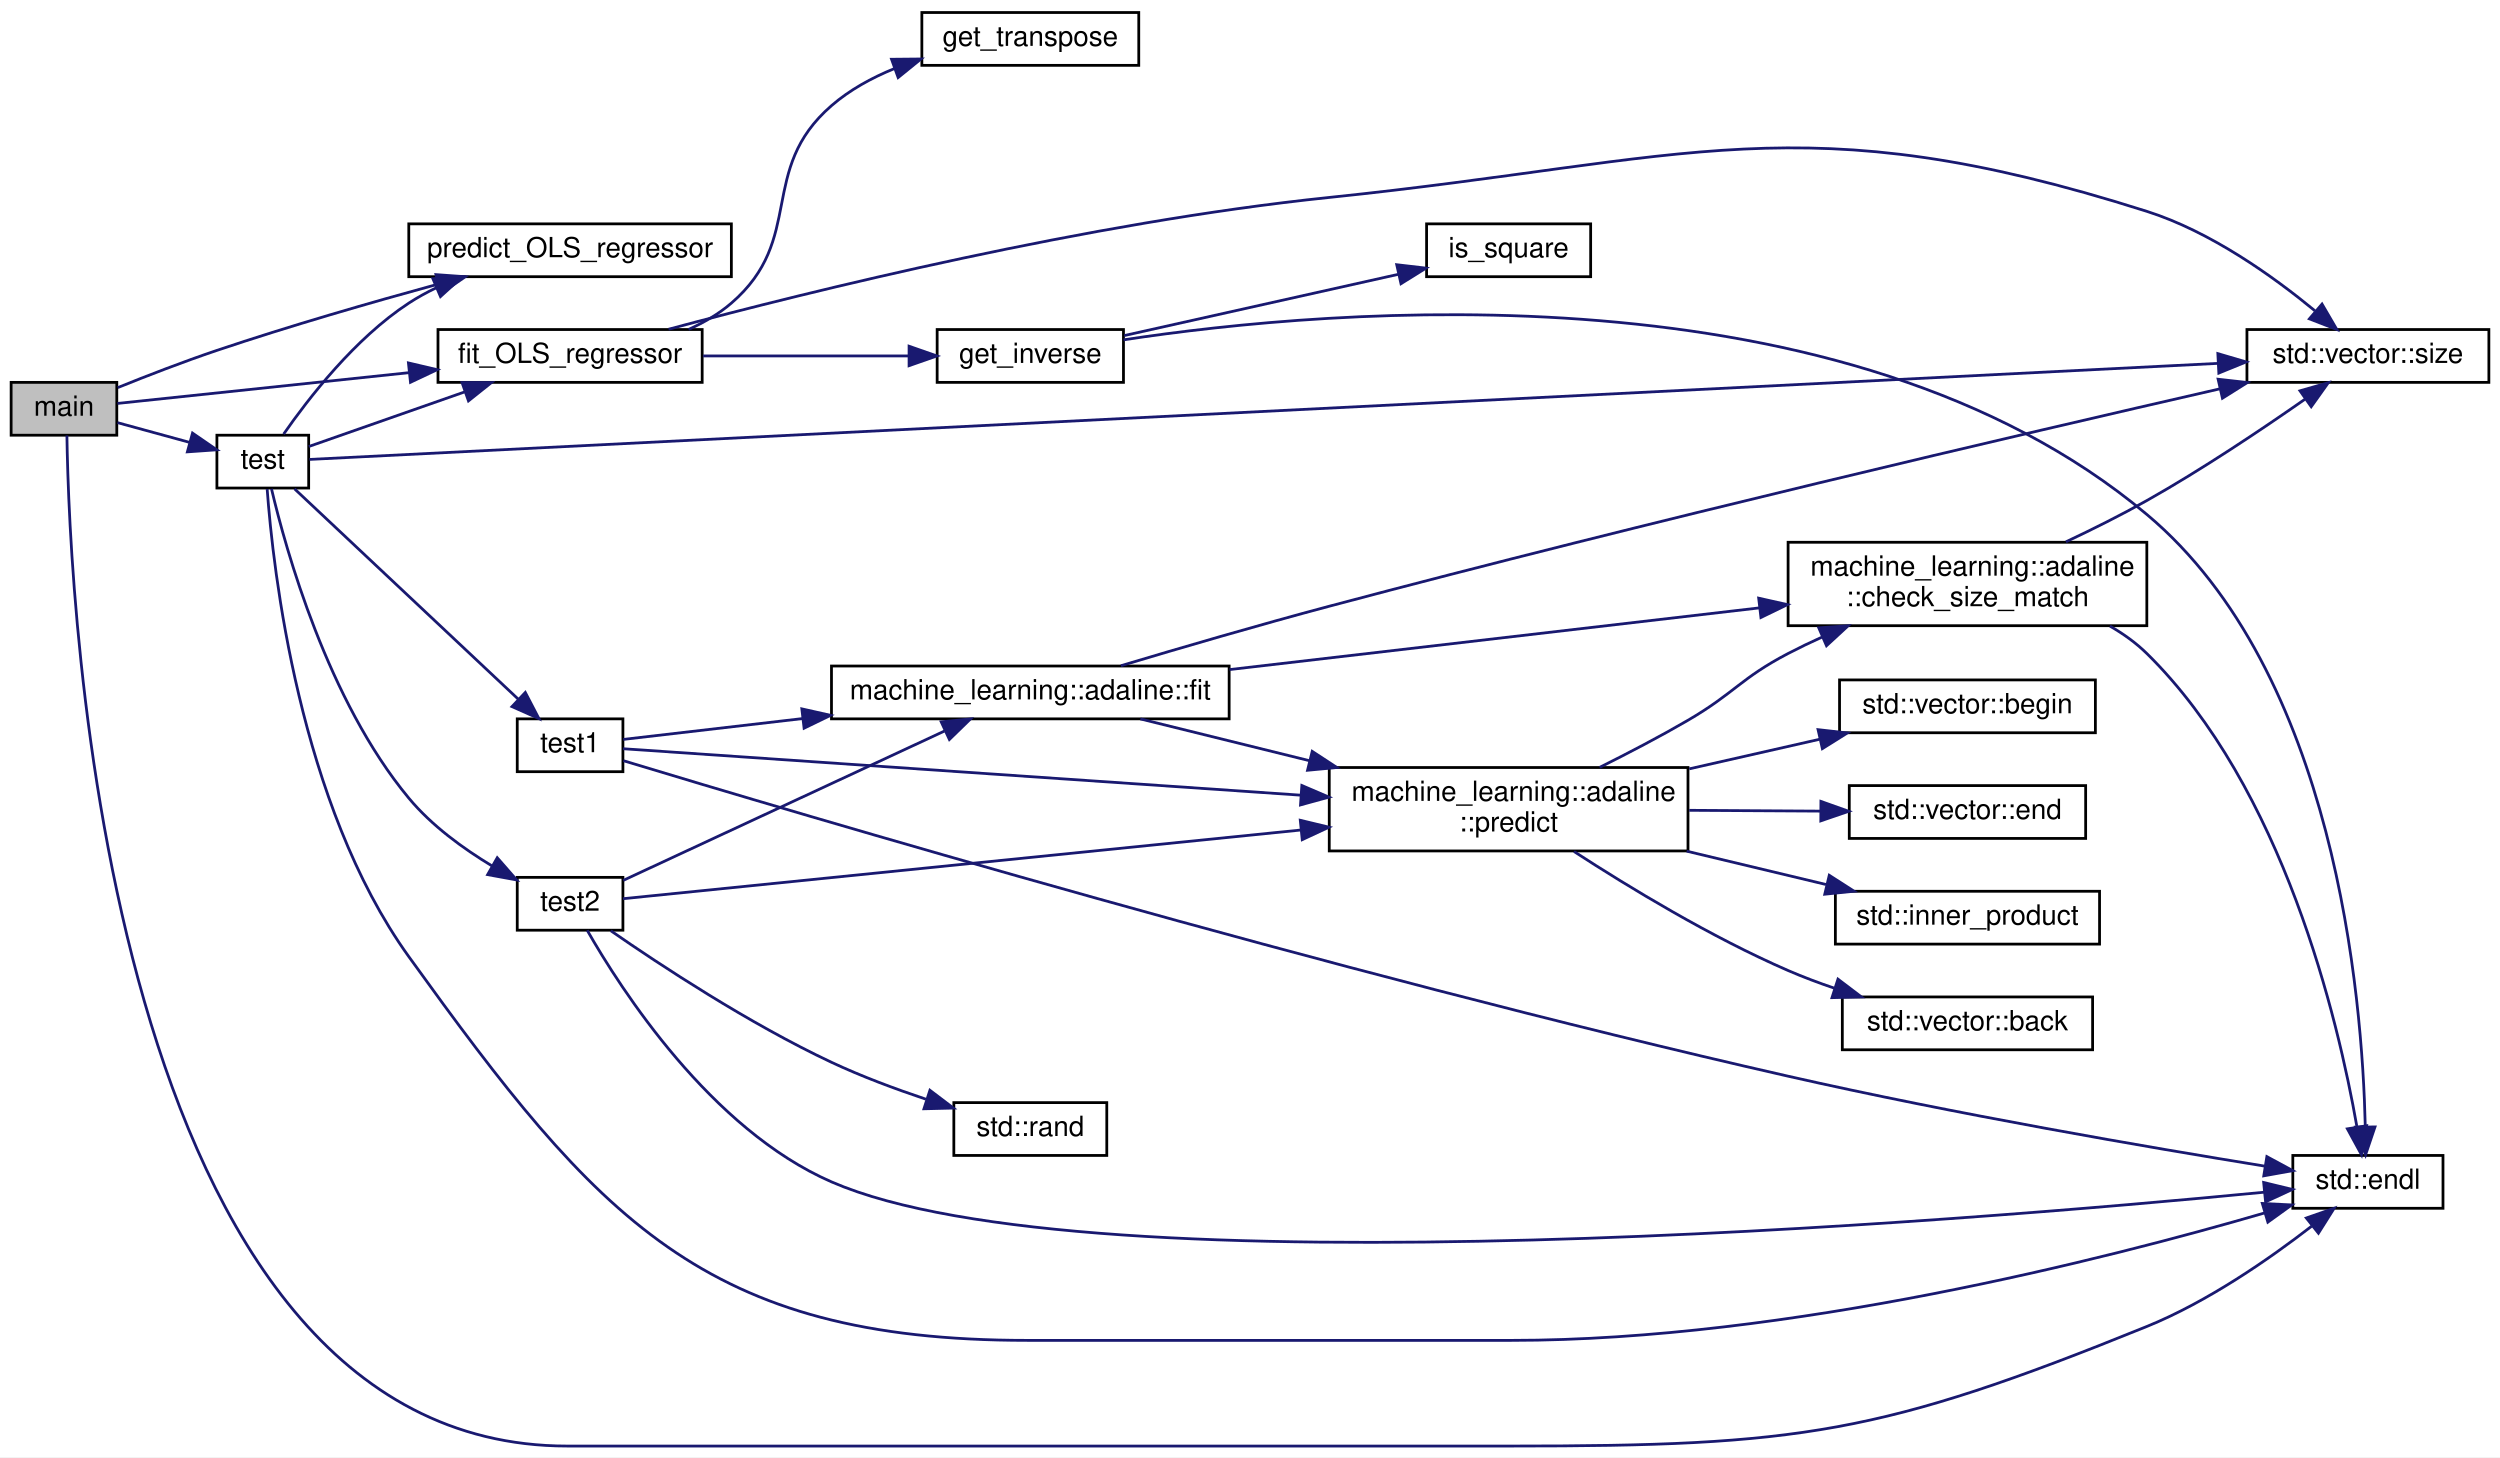
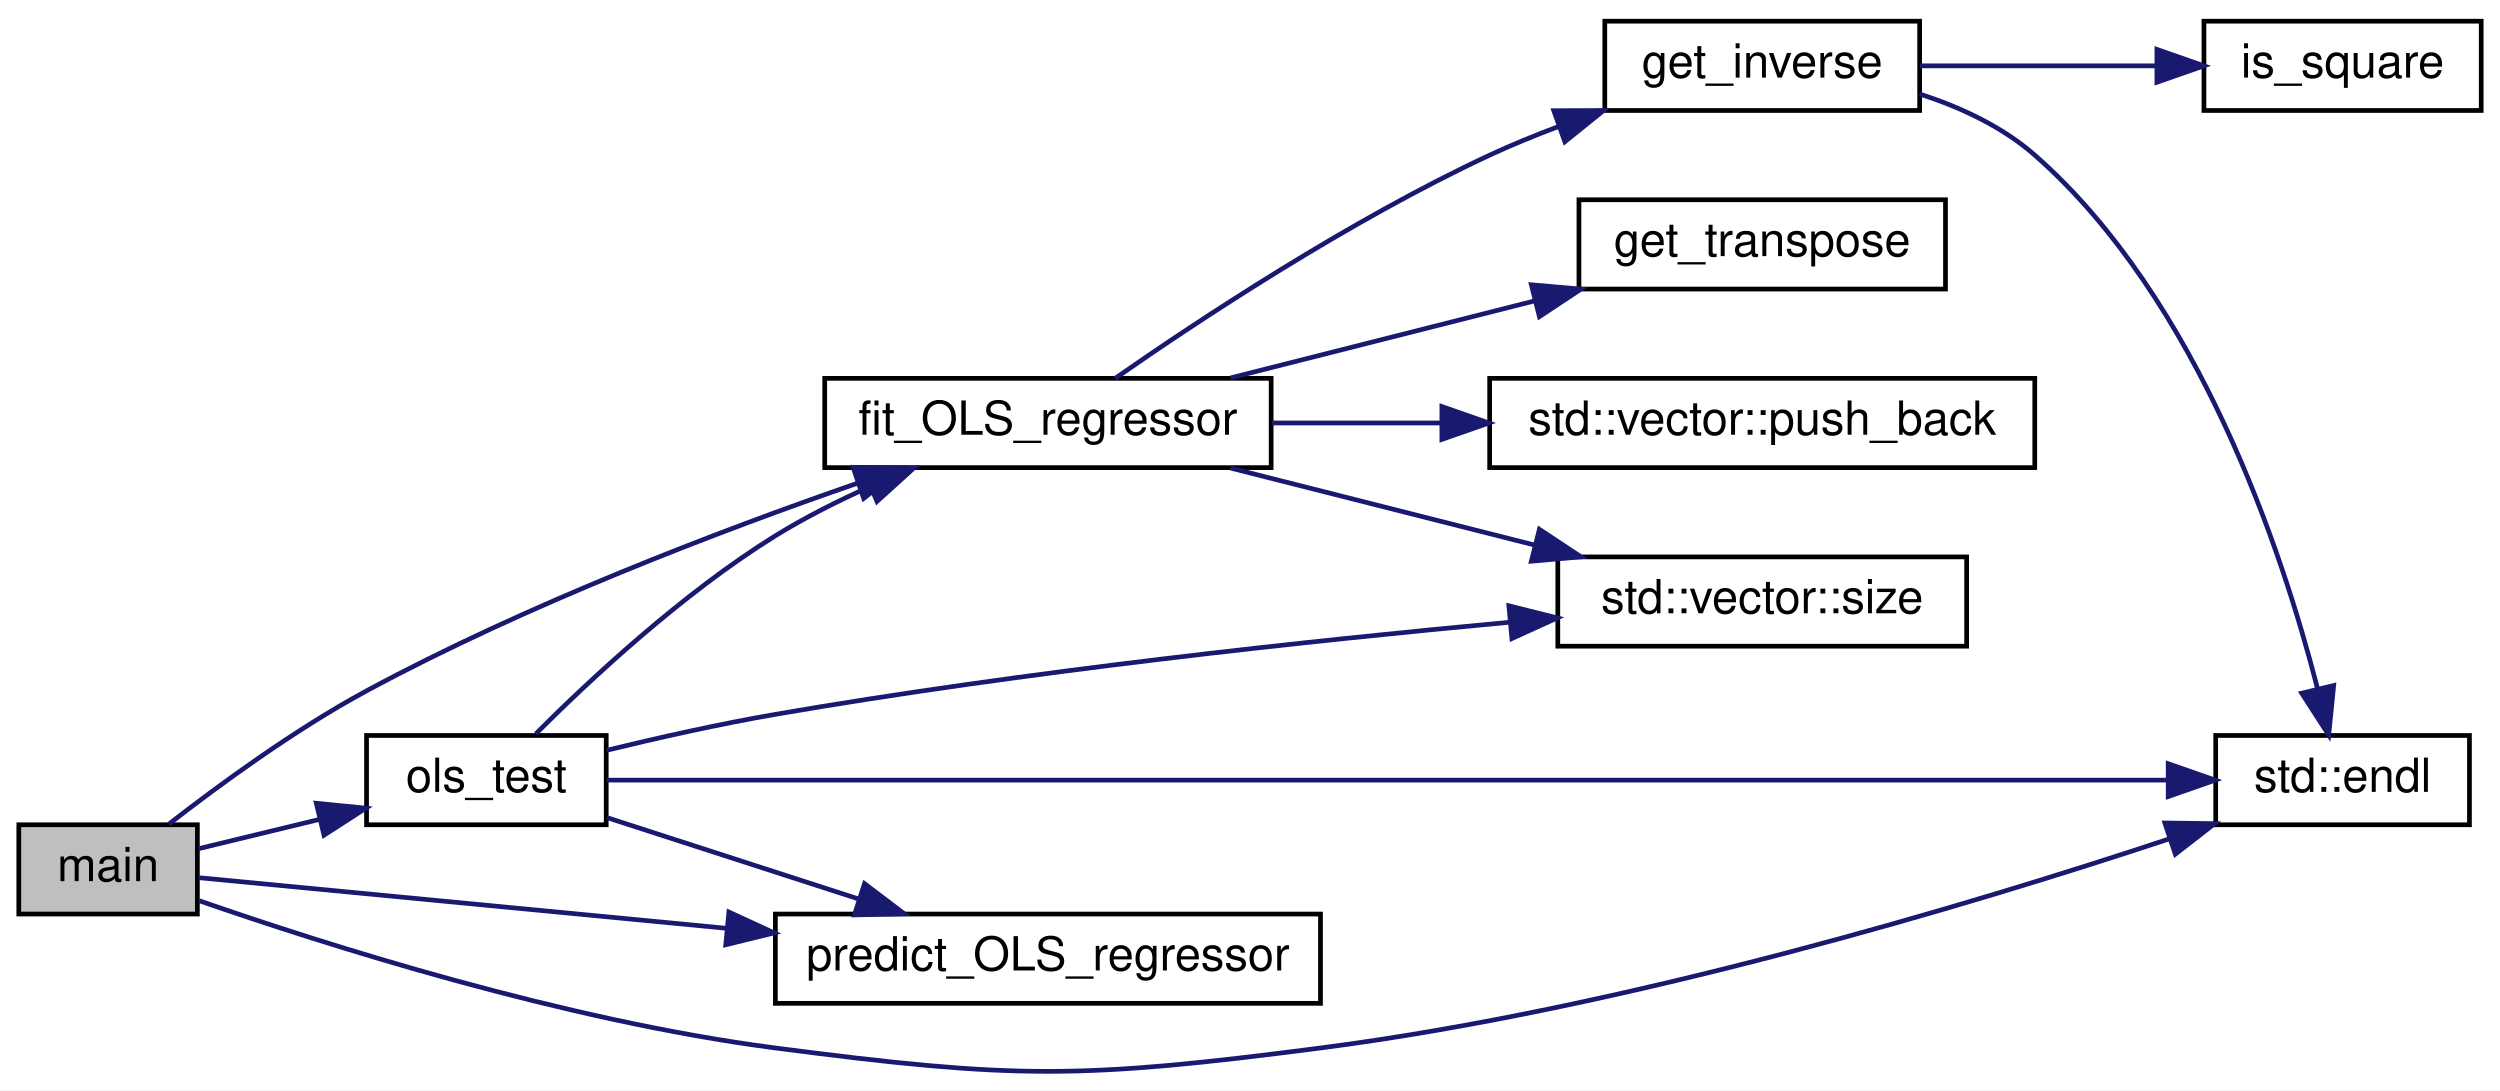
- <svg xmlns="http://www.w3.org/2000/svg" xmlns:xlink="http://www.w3.org/1999/xlink" width="899pt" height="524pt" viewBox="0.00 0.00 899.00 524.00">
-   <g id="graph0" class="graph" transform="scale(1 1) rotate(0) translate(4 520)">
-     <polygon fill="white" stroke="transparent" points="-4,4 -4,-520 895,-520 895,4 -4,4" />
+ <svg xmlns="http://www.w3.org/2000/svg" xmlns:xlink="http://www.w3.org/1999/xlink" width="532pt" height="232pt" viewBox="0.00 0.00 532.00 231.98">
+   <g id="graph0" class="graph" transform="scale(1 1) rotate(0) translate(4 227.98)">
+     <polygon fill="white" stroke="transparent" points="-4,4 -4,-227.98 528,-227.98 528,4 -4,4" />
    <g id="node1" class="node">
      <g id="a_node1">
        <a xlink:title=" ">
-           <polygon fill="#bfbfbf" stroke="black" points="0,-363.5 0,-382.5 38,-382.5 38,-363.5 0,-363.5" />
-           <text text-anchor="middle" x="19" y="-370.5" font-family="Helvetica,sans-Serif" font-size="10.00">main</text>
+           <polygon fill="#bfbfbf" stroke="black" points="0,-33.48 0,-52.48 38,-52.48 38,-33.48 0,-33.48" />
+           <text text-anchor="middle" x="19" y="-40.48" font-family="Helvetica,sans-Serif" font-size="10.00">main</text>
        </a>
      </g>
    </g>
    <g id="node2" class="node">
      <g id="a_node2">
        <a target="_blank" xlink:href="http://en.cppreference.com/w/cpp/io/manip/endl.html#" xlink:title=" ">
-           <polygon fill="white" stroke="black" points="820.5,-85.5 820.5,-104.5 874.5,-104.5 874.5,-85.5 820.5,-85.5" />
-           <text text-anchor="middle" x="847.5" y="-92.5" font-family="Helvetica,sans-Serif" font-size="10.00">std::endl</text>
+           <polygon fill="white" stroke="black" points="467.5,-52.48 467.5,-71.48 521.5,-71.48 521.5,-52.48 467.5,-52.48" />
+           <text text-anchor="middle" x="494.5" y="-59.48" font-family="Helvetica,sans-Serif" font-size="10.00">std::endl</text>
        </a>
      </g>
    </g>
    <g id="edge1" class="edge">
-       <path fill="none" stroke="midnightblue" d="M20.06,-363.4C20.94,-305.02 33.54,0 200,0 200,0 200,0 539.5,0 642.84,0 672.25,-4.14 768,-43 789.91,-51.89 812.11,-67.33 827.29,-79.08" />
-       <polygon fill="midnightblue" stroke="midnightblue" points="825.35,-82.02 835.36,-85.5 829.71,-76.54 825.35,-82.02" />
+       <path fill="none" stroke="midnightblue" d="M38.38,-36.32C64.99,-27.07 116,-10.82 161,-4.98 212.13,1.67 225.87,1.64 277,-4.98 341.95,-13.38 415.19,-35.42 457.67,-49.5" />
+       <polygon fill="midnightblue" stroke="midnightblue" points="456.68,-52.86 467.27,-52.72 458.91,-46.22 456.68,-52.86" />
    </g>
    <g id="node3" class="node">
      <g id="a_node3">
        <a xlink:href="../../dc/d38/ordinary__least__squares__regressor_8cpp.html#a38ff1d954e9b7de93eb20e2dd101a045" target="_top" xlink:title=" ">
-           <polygon fill="white" stroke="black" points="153.5,-382.5 153.5,-401.5 248.5,-401.5 248.5,-382.5 153.5,-382.5" />
-           <text text-anchor="middle" x="201" y="-389.5" font-family="Helvetica,sans-Serif" font-size="10.00">fit_OLS_regressor</text>
+           <polygon fill="white" stroke="black" points="171.5,-128.48 171.5,-147.48 266.5,-147.48 266.5,-128.48 171.5,-128.48" />
+           <text text-anchor="middle" x="219" y="-135.48" font-family="Helvetica,sans-Serif" font-size="10.00">fit_OLS_regressor</text>
        </a>
      </g>
    </g>
    <g id="edge2" class="edge">
-       <path fill="none" stroke="midnightblue" d="M38.25,-374.93C62.68,-377.5 107.12,-382.2 143.24,-386.01" />
-       <polygon fill="midnightblue" stroke="midnightblue" points="142.87,-389.49 153.19,-387.06 143.61,-382.53 142.87,-389.49" />
+       <path fill="none" stroke="midnightblue" d="M31.9,-52.6C42.51,-60.85 58.67,-72.7 74,-80.98 107.9,-99.28 148.97,-114.95 178.56,-125.2" />
+       <polygon fill="midnightblue" stroke="midnightblue" points="177.53,-128.55 188.13,-128.47 179.79,-121.93 177.53,-128.55" />
+     </g>
+     <g id="node9" class="node">
+       <g id="a_node9">
+         <a xlink:href="../../dc/d38/ordinary__least__squares__regressor_8cpp.html#a4261f3c3c3dfdb86f3004eb8aaffea8d" target="_top" xlink:title=" ">
+           <polygon fill="white" stroke="black" points="74,-52.48 74,-71.48 125,-71.48 125,-52.48 74,-52.48" />
+           <text text-anchor="middle" x="99.5" y="-59.48" font-family="Helvetica,sans-Serif" font-size="10.00">ols_test</text>
+         </a>
+       </g>
+     </g>
+     <g id="edge9" class="edge">
+       <path fill="none" stroke="midnightblue" d="M38.21,-47.38C45.91,-49.25 55.14,-51.48 64.04,-53.64" />
+       <polygon fill="midnightblue" stroke="midnightblue" points="63.31,-57.06 73.85,-56.01 64.95,-50.26 63.31,-57.06" />
+     </g>
+     <g id="node10" class="node">
+       <g id="a_node10">
+         <a xlink:href="../../dc/d38/ordinary__least__squares__regressor_8cpp.html#a4bcaaf41c66da4d3a471dacef133def7" target="_top" xlink:title=" ">
+           <polygon fill="white" stroke="black" points="161,-14.48 161,-33.48 277,-33.48 277,-14.48 161,-14.48" />
+           <text text-anchor="middle" x="219" y="-21.48" font-family="Helvetica,sans-Serif" font-size="10.00">predict_OLS_regressor</text>
+         </a>
+       </g>
+     </g>
+     <g id="edge14" class="edge">
+       <path fill="none" stroke="midnightblue" d="M38.27,-41.22C63.64,-38.79 110.87,-34.26 150.56,-30.45" />
+       <polygon fill="midnightblue" stroke="midnightblue" points="151.11,-33.91 160.73,-29.47 150.44,-26.94 151.11,-33.91" />
+     </g>
+     <g id="node4" class="node">
+       <g id="a_node4">
+         <a xlink:href="../../dc/d38/ordinary__least__squares__regressor_8cpp.html#a98ab8f75d981088369b89b8be2182483" target="_top" xlink:title=" ">
+           <polygon fill="white" stroke="black" points="337.5,-204.48 337.5,-223.48 404.5,-223.48 404.5,-204.48 337.5,-204.48" />
+           <text text-anchor="middle" x="371" y="-211.48" font-family="Helvetica,sans-Serif" font-size="10.00">get_inverse</text>
+         </a>
+       </g>
+     </g>
+     <g id="edge3" class="edge">
+       <path fill="none" stroke="midnightblue" d="M233.32,-147.49C250.9,-159.73 283.13,-181.07 313,-194.98 317.67,-197.15 322.65,-199.19 327.66,-201.07" />
+       <polygon fill="midnightblue" stroke="midnightblue" points="326.65,-204.43 337.25,-204.48 329,-197.83 326.65,-204.43" />
+     </g>
+     <g id="node6" class="node">
+       <g id="a_node6">
+         <a xlink:href="../../dc/d38/ordinary__least__squares__regressor_8cpp.html#a889f9de199fa793497c864d8e493af05" target="_top" xlink:title=" ">
+           <polygon fill="white" stroke="black" points="332,-166.48 332,-185.48 410,-185.48 410,-166.48 332,-166.48" />
+           <text text-anchor="middle" x="371" y="-173.48" font-family="Helvetica,sans-Serif" font-size="10.00">get_transpose</text>
+         </a>
+       </g>
+     </g>
+     <g id="edge6" class="edge">
+       <path fill="none" stroke="midnightblue" d="M257.85,-147.57C277.47,-152.53 301.62,-158.65 322.48,-163.94" />
+       <polygon fill="midnightblue" stroke="midnightblue" points="321.87,-167.39 332.42,-166.46 323.59,-160.61 321.87,-167.39" />
+     </g>
+     <g id="node7" class="node">
+       <g id="a_node7">
+         <a target="_blank" xlink:href="http://en.cppreference.com/w/cpp/container/vector/push_back.html#" xlink:title=" ">
+           <polygon fill="white" stroke="black" points="313,-128.48 313,-147.48 429,-147.48 429,-128.48 313,-128.48" />
+           <text text-anchor="middle" x="371" y="-135.48" font-family="Helvetica,sans-Serif" font-size="10.00">std::vector::push_back</text>
+         </a>
+       </g>
+     </g>
+     <g id="edge7" class="edge">
+       <path fill="none" stroke="midnightblue" d="M266.64,-137.98C278.06,-137.98 290.51,-137.98 302.69,-137.98" />
+       <polygon fill="midnightblue" stroke="midnightblue" points="302.83,-141.48 312.83,-137.98 302.83,-134.48 302.83,-141.48" />
    </g>
    <g id="node8" class="node">
      <g id="a_node8">
-         <a xlink:href="../../dc/d38/ordinary__least__squares__regressor_8cpp.html#a4bcaaf41c66da4d3a471dacef133def7" target="_top" xlink:title=" ">
-           <polygon fill="white" stroke="black" points="143,-420.5 143,-439.5 259,-439.5 259,-420.5 143,-420.5" />
-           <text text-anchor="middle" x="201" y="-427.5" font-family="Helvetica,sans-Serif" font-size="10.00">predict_OLS_regressor</text>
+         <a target="_blank" xlink:href="http://en.cppreference.com/w/cpp/container/vector/size.html#" xlink:title=" ">
+           <polygon fill="white" stroke="black" points="327.5,-90.48 327.5,-109.48 414.5,-109.48 414.5,-90.48 327.5,-90.48" />
+           <text text-anchor="middle" x="371" y="-97.48" font-family="Helvetica,sans-Serif" font-size="10.00">std::vector::size</text>
        </a>
      </g>
    </g>
    <g id="edge8" class="edge">
-       <path fill="none" stroke="midnightblue" d="M38.34,-380.62C48.72,-384.81 61.99,-389.96 74,-394 100.04,-402.76 129.54,-411.27 153.46,-417.81" />
-       <polygon fill="midnightblue" stroke="midnightblue" points="152.77,-421.25 163.33,-420.49 154.6,-414.49 152.77,-421.25" />
-     </g>
-     <g id="node9" class="node">
-       <g id="a_node9">
-         <a xlink:href="../../dc/d38/ordinary__least__squares__regressor_8cpp.html#ae1a3968e7947464bee7714f6d43b7002" target="_top" xlink:title=" ">
-           <polygon fill="white" stroke="black" points="74,-344.5 74,-363.5 107,-363.5 107,-344.5 74,-344.5" />
-           <text text-anchor="middle" x="90.5" y="-351.5" font-family="Helvetica,sans-Serif" font-size="10.00">test</text>
-         </a>
-       </g>
-     </g>
-     <g id="edge9" class="edge">
-       <path fill="none" stroke="midnightblue" d="M38.26,-368.01C46.15,-365.85 55.52,-363.29 64.07,-360.95" />
-       <polygon fill="midnightblue" stroke="midnightblue" points="65.23,-364.26 73.95,-358.25 63.38,-357.51 65.23,-364.26" />
-     </g>
-     <g id="node4" class="node">
-       <g id="a_node4">
-         <a xlink:href="../../dc/d38/ordinary__least__squares__regressor_8cpp.html#a98ab8f75d981088369b89b8be2182483" target="_top" xlink:title=" ">
-           <polygon fill="white" stroke="black" points="333,-382.5 333,-401.5 400,-401.5 400,-382.5 333,-382.5" />
-           <text text-anchor="middle" x="366.5" y="-389.5" font-family="Helvetica,sans-Serif" font-size="10.00">get_inverse</text>
-         </a>
-       </g>
-     </g>
-     <g id="edge3" class="edge">
-       <path fill="none" stroke="midnightblue" d="M248.85,-392C272.17,-392 300.16,-392 322.87,-392" />
-       <polygon fill="midnightblue" stroke="midnightblue" points="322.9,-395.5 332.9,-392 322.9,-388.5 322.9,-395.5" />
-     </g>
-     <g id="node6" class="node">
-       <g id="a_node6">
-         <a xlink:href="../../dc/d38/ordinary__least__squares__regressor_8cpp.html#a889f9de199fa793497c864d8e493af05" target="_top" xlink:title=" ">
-           <polygon fill="white" stroke="black" points="327.5,-496.5 327.5,-515.5 405.5,-515.5 405.5,-496.5 327.5,-496.5" />
-           <text text-anchor="middle" x="366.5" y="-503.5" font-family="Helvetica,sans-Serif" font-size="10.00">get_transpose</text>
-         </a>
-       </g>
-     </g>
-     <g id="edge6" class="edge">
-       <path fill="none" stroke="midnightblue" d="M243.62,-401.55C249.17,-404.02 254.5,-407.12 259,-411 285.79,-434.11 268.28,-458.81 295,-482 301.53,-487.67 309.45,-492.01 317.6,-495.33" />
-       <polygon fill="midnightblue" stroke="midnightblue" points="316.6,-498.69 327.2,-498.79 318.97,-492.11 316.6,-498.69" />
-     </g>
-     <g id="node7" class="node">
-       <g id="a_node7">
-         <a target="_blank" xlink:href="http://en.cppreference.com/w/cpp/container/vector/size.html#" xlink:title=" ">
-           <polygon fill="white" stroke="black" points="804,-382.5 804,-401.5 891,-401.5 891,-382.5 804,-382.5" />
-           <text text-anchor="middle" x="847.5" y="-389.5" font-family="Helvetica,sans-Serif" font-size="10.00">std::vector::size</text>
-         </a>
-       </g>
-     </g>
-     <g id="edge7" class="edge">
-       <path fill="none" stroke="midnightblue" d="M236.42,-401.61C287.68,-415.37 387.38,-440.02 474,-449 603.99,-462.47 643.45,-483.58 768,-444 790.92,-436.72 813.42,-420.63 828.42,-408.26" />
-       <polygon fill="midnightblue" stroke="midnightblue" points="831,-410.66 836.33,-401.51 826.45,-405.34 831,-410.66" />
+       <path fill="none" stroke="midnightblue" d="M257.85,-128.39C277.47,-123.42 301.62,-117.3 322.48,-112.02" />
+       <polygon fill="midnightblue" stroke="midnightblue" points="323.59,-115.35 332.42,-109.5 321.87,-108.56 323.59,-115.35" />
    </g>
    <g id="edge4" class="edge">
-       <path fill="none" stroke="midnightblue" d="M400.04,-397.8C474.63,-409.12 659.85,-425.73 768,-335 835.81,-278.12 845.49,-161.69 846.55,-115.01" />
-       <polygon fill="midnightblue" stroke="midnightblue" points="850.05,-114.76 846.66,-104.72 843.05,-114.68 850.05,-114.76" />
+       <path fill="none" stroke="midnightblue" d="M404.51,-207.99C413.21,-205.17 422.1,-201.03 429,-194.98 463.9,-164.34 481.69,-110.55 489.12,-81.65" />
+       <polygon fill="midnightblue" stroke="midnightblue" points="492.61,-82.12 491.55,-71.58 485.8,-80.48 492.61,-82.12" />
    </g>
    <g id="node5" class="node">
      <g id="a_node5">
        <a xlink:href="../../dc/d38/ordinary__least__squares__regressor_8cpp.html#a4921874435266592b222e3f2eda0e01f" target="_top" xlink:title=" ">
-           <polygon fill="white" stroke="black" points="509,-420.5 509,-439.5 568,-439.5 568,-420.5 509,-420.5" />
-           <text text-anchor="middle" x="538.5" y="-427.5" font-family="Helvetica,sans-Serif" font-size="10.00">is_square</text>
+           <polygon fill="white" stroke="black" points="465,-204.48 465,-223.48 524,-223.48 524,-204.48 465,-204.48" />
+           <text text-anchor="middle" x="494.5" y="-211.48" font-family="Helvetica,sans-Serif" font-size="10.00">is_square</text>
        </a>
      </g>
    </g>
    <g id="edge5" class="edge">
-       <path fill="none" stroke="midnightblue" d="M400.28,-399.33C428.41,-405.62 469.02,-414.69 498.75,-421.34" />
-       <polygon fill="midnightblue" stroke="midnightblue" points="498.26,-424.81 508.78,-423.58 499.79,-417.98 498.26,-424.81" />
+       <path fill="none" stroke="midnightblue" d="M404.56,-213.98C420.01,-213.98 438.59,-213.98 454.77,-213.98" />
+       <polygon fill="midnightblue" stroke="midnightblue" points="454.99,-217.48 464.99,-213.98 454.99,-210.48 454.99,-217.48" />
    </g>
    <g id="edge10" class="edge">
-       <path fill="none" stroke="midnightblue" d="M92.07,-344.13C94.16,-315.48 103.53,-230.83 143,-176 210.99,-81.56 249.14,-38 365.5,-38 365.5,-38 365.5,-38 539.5,-38 638.97,-38 753.56,-67.28 810.5,-83.87" />
-       <polygon fill="midnightblue" stroke="midnightblue" points="809.53,-87.23 820.11,-86.71 811.52,-80.52 809.53,-87.23" />
+       <path fill="none" stroke="midnightblue" d="M125.08,-61.98C192.01,-61.98 377.74,-61.98 456.95,-61.98" />
+       <polygon fill="midnightblue" stroke="midnightblue" points="457.39,-65.48 467.39,-61.98 457.39,-58.48 457.39,-65.48" />
    </g>
    <g id="edge11" class="edge">
-       <path fill="none" stroke="midnightblue" d="M107.05,-359.44C121.62,-364.55 143.96,-372.37 163.09,-379.07" />
-       <polygon fill="midnightblue" stroke="midnightblue" points="162.14,-382.45 172.74,-382.45 164.46,-375.84 162.14,-382.45" />
+       <path fill="none" stroke="midnightblue" d="M110.02,-71.84C121.34,-83.16 141.22,-101.73 161,-113.98 167.28,-117.86 174.29,-121.39 181.2,-124.48" />
+       <polygon fill="midnightblue" stroke="midnightblue" points="179.89,-127.72 190.47,-128.4 182.62,-121.28 179.89,-127.72" />
    </g>
    <g id="edge13" class="edge">
-       <path fill="none" stroke="midnightblue" d="M107.27,-354.79C196.49,-359.28 639.44,-381.58 793.54,-389.33" />
-       <polygon fill="midnightblue" stroke="midnightblue" points="793.54,-392.84 803.7,-389.85 793.89,-385.85 793.54,-392.84" />
+       <path fill="none" stroke="midnightblue" d="M125.1,-68.33C136.03,-70.99 149.1,-73.92 161,-75.98 213.87,-85.1 274.87,-91.65 317.27,-95.58" />
+       <polygon fill="midnightblue" stroke="midnightblue" points="317.09,-99.08 327.37,-96.5 317.73,-92.11 317.09,-99.08" />
    </g>
    <g id="edge12" class="edge">
-       <path fill="none" stroke="midnightblue" d="M97.99,-363.89C106.76,-376.53 123.58,-398.3 143,-411 146.11,-413.03 149.45,-414.87 152.91,-416.52" />
-       <polygon fill="midnightblue" stroke="midnightblue" points="151.66,-419.79 162.24,-420.48 154.4,-413.35 151.66,-419.79" />
-     </g>
-     <g id="node10" class="node">
-       <g id="a_node10">
-         <a xlink:href="../../d5/db0/adaline__learning_8cpp.html#a52053d88ea1bcbbed9aca67ab4eeb499" target="_top" xlink:title=" ">
-           <polygon fill="white" stroke="black" points="182,-242.5 182,-261.5 220,-261.5 220,-242.5 182,-242.5" />
-           <text text-anchor="middle" x="201" y="-249.5" font-family="Helvetica,sans-Serif" font-size="10.00">test1</text>
-         </a>
-       </g>
-     </g>
-     <g id="edge14" class="edge">
-       <path fill="none" stroke="midnightblue" d="M101.9,-344.22C120.5,-326.74 159.64,-289.94 182.46,-268.49" />
-       <polygon fill="midnightblue" stroke="midnightblue" points="184.9,-271 189.79,-261.6 180.1,-265.9 184.9,-271" />
-     </g>
-     <g id="node18" class="node">
-       <g id="a_node18">
-         <a xlink:href="../../d5/db0/adaline__learning_8cpp.html#a379f7488a305f2571f2932b319931f82" target="_top" xlink:title=" ">
-           <polygon fill="white" stroke="black" points="182,-185.5 182,-204.5 220,-204.5 220,-185.5 182,-185.5" />
-           <text text-anchor="middle" x="201" y="-192.5" font-family="Helvetica,sans-Serif" font-size="10.00">test2</text>
-         </a>
-       </g>
-     </g>
-     <g id="edge28" class="edge">
-       <path fill="none" stroke="midnightblue" d="M93.63,-344.21C98.81,-322.23 113.84,-268.14 143,-233 151.16,-223.16 162.52,-214.88 172.96,-208.59" />
-       <polygon fill="midnightblue" stroke="midnightblue" points="174.81,-211.56 181.78,-203.58 171.35,-205.48 174.81,-211.56" />
-     </g>
-     <g id="edge15" class="edge">
-       <path fill="none" stroke="midnightblue" d="M220.18,-246.45C279.79,-228.39 474.92,-170.3 639,-133 698.75,-119.42 769.04,-107.36 810.56,-100.63" />
-       <polygon fill="midnightblue" stroke="midnightblue" points="811.16,-104.08 820.48,-99.04 810.05,-97.17 811.16,-104.08" />
-     </g>
-     <g id="node11" class="node">
-       <g id="a_node11">
-         <a xlink:href="../../d6/d30/classmachine__learning_1_1adaline.html#a74e3c6c037b67895014414c5d75465e5" target="_top" xlink:title=" ">
-           <polygon fill="white" stroke="black" points="295,-261.5 295,-280.5 438,-280.5 438,-261.5 295,-261.5" />
-           <text text-anchor="middle" x="366.5" y="-268.5" font-family="Helvetica,sans-Serif" font-size="10.00">machine_learning::adaline::fit</text>
-         </a>
-       </g>
-     </g>
-     <g id="edge16" class="edge">
-       <path fill="none" stroke="midnightblue" d="M220.12,-254.11C236.05,-255.96 260.42,-258.79 284.68,-261.61" />
-       <polygon fill="midnightblue" stroke="midnightblue" points="284.34,-265.09 294.67,-262.77 285.15,-258.14 284.34,-265.09" />
-     </g>
-     <g id="node13" class="node">
-       <g id="a_node13">
-         <a xlink:href="../../d6/d30/classmachine__learning_1_1adaline.html#ab11242d9ad5b03a75911e29b04f78fd3" target="_top" xlink:title=" ">
-           <polygon fill="white" stroke="black" points="474,-214 474,-244 603,-244 603,-214 474,-214" />
-           <text text-anchor="start" x="482" y="-232" font-family="Helvetica,sans-Serif" font-size="10.00">machine_learning::adaline</text>
-           <text text-anchor="middle" x="538.5" y="-221" font-family="Helvetica,sans-Serif" font-size="10.00">::predict</text>
-         </a>
-       </g>
-     </g>
-     <g id="edge27" class="edge">
-       <path fill="none" stroke="midnightblue" d="M220.04,-250.76C265.11,-247.67 384.67,-239.48 463.51,-234.07" />
-       <polygon fill="midnightblue" stroke="midnightblue" points="464.14,-237.54 473.88,-233.36 463.66,-230.55 464.14,-237.54" />
-     </g>
-     <g id="edge26" class="edge">
-       <path fill="none" stroke="midnightblue" d="M399.08,-280.61C420.22,-286.94 448.69,-295.26 474,-302 587.75,-332.28 722.2,-363.69 794.4,-380.21" />
-       <polygon fill="midnightblue" stroke="midnightblue" points="793.63,-383.63 804.16,-382.44 795.19,-376.8 793.63,-383.63" />
-     </g>
-     <g id="node12" class="node">
-       <g id="a_node12">
-         <a xlink:href="../../d6/d30/classmachine__learning_1_1adaline.html#ac8a9c2aaaa63b0f27ea176857e1e7d56" target="_top" xlink:title=" ">
-           <polygon fill="white" stroke="black" points="639,-295 639,-325 768,-325 768,-295 639,-295" />
-           <text text-anchor="start" x="647" y="-313" font-family="Helvetica,sans-Serif" font-size="10.00">machine_learning::adaline</text>
-           <text text-anchor="middle" x="703.5" y="-302" font-family="Helvetica,sans-Serif" font-size="10.00">::check_size_match</text>
-         </a>
-       </g>
-     </g>
-     <g id="edge17" class="edge">
-       <path fill="none" stroke="midnightblue" d="M438.14,-279.22C494.09,-285.74 572.02,-294.81 628.77,-301.42" />
-       <polygon fill="midnightblue" stroke="midnightblue" points="628.42,-304.9 638.75,-302.58 629.23,-297.95 628.42,-304.9" />
-     </g>
-     <g id="edge20" class="edge">
-       <path fill="none" stroke="midnightblue" d="M406.08,-261.47C424.09,-257.02 446.11,-251.58 466.95,-246.43" />
-       <polygon fill="midnightblue" stroke="midnightblue" points="467.87,-249.81 476.74,-244.01 466.19,-243.01 467.87,-249.81" />
-     </g>
-     <g id="edge18" class="edge">
-       <path fill="none" stroke="midnightblue" d="M754.74,-294.85C759.57,-292.08 764.11,-288.82 768,-285 817.12,-236.69 836.8,-153.21 843.5,-115.06" />
-       <polygon fill="midnightblue" stroke="midnightblue" points="847.03,-115.2 845.19,-104.77 840.12,-114.07 847.03,-115.2" />
-     </g>
-     <g id="edge19" class="edge">
-       <path fill="none" stroke="midnightblue" d="M738.9,-325.15C748.46,-329.66 758.76,-334.79 768,-340 787.88,-351.2 809.42,-365.65 824.9,-376.47" />
-       <polygon fill="midnightblue" stroke="midnightblue" points="823.07,-379.47 833.26,-382.38 827.11,-373.75 823.07,-379.47" />
-     </g>
-     <g id="edge23" class="edge">
-       <path fill="none" stroke="midnightblue" d="M571.23,-244.05C581.51,-249.17 592.87,-255.1 603,-261 619.62,-270.68 621.96,-276.09 639,-285 642.95,-287.06 647.1,-289.06 651.32,-290.96" />
-       <polygon fill="midnightblue" stroke="midnightblue" points="650.03,-294.22 660.6,-294.97 652.81,-287.79 650.03,-294.22" />
-     </g>
-     <g id="node14" class="node">
-       <g id="a_node14">
-         <a target="_blank" xlink:href="http://en.cppreference.com/w/cpp/container/vector/back.html#" xlink:title=" ">
-           <polygon fill="white" stroke="black" points="658.5,-142.5 658.5,-161.5 748.5,-161.5 748.5,-142.5 658.5,-142.5" />
-           <text text-anchor="middle" x="703.5" y="-149.5" font-family="Helvetica,sans-Serif" font-size="10.00">std::vector::back</text>
-         </a>
-       </g>
-     </g>
-     <g id="edge21" class="edge">
-       <path fill="none" stroke="midnightblue" d="M562.01,-213.8C581.66,-201.03 611.3,-183.01 639,-171 644.34,-168.68 650.05,-166.54 655.78,-164.59" />
-       <polygon fill="midnightblue" stroke="midnightblue" points="656.93,-167.9 665.37,-161.5 654.78,-161.24 656.93,-167.9" />
-     </g>
-     <g id="node15" class="node">
-       <g id="a_node15">
-         <a target="_blank" xlink:href="http://en.cppreference.com/w/cpp/container/vector/begin.html#" xlink:title=" ">
-           <polygon fill="white" stroke="black" points="657.5,-256.5 657.5,-275.5 749.5,-275.5 749.5,-256.5 657.5,-256.5" />
-           <text text-anchor="middle" x="703.5" y="-263.5" font-family="Helvetica,sans-Serif" font-size="10.00">std::vector::begin</text>
-         </a>
-       </g>
-     </g>
-     <g id="edge22" class="edge">
-       <path fill="none" stroke="midnightblue" d="M603.45,-243.52C618.96,-247.04 635.36,-250.76 650.25,-254.14" />
-       <polygon fill="midnightblue" stroke="midnightblue" points="649.77,-257.62 660.3,-256.42 651.32,-250.79 649.77,-257.62" />
-     </g>
-     <g id="node16" class="node">
-       <g id="a_node16">
-         <a target="_blank" xlink:href="http://en.cppreference.com/w/cpp/container/vector/end.html#" xlink:title=" ">
-           <polygon fill="white" stroke="black" points="661,-218.5 661,-237.5 746,-237.5 746,-218.5 661,-218.5" />
-           <text text-anchor="middle" x="703.5" y="-225.5" font-family="Helvetica,sans-Serif" font-size="10.00">std::vector::end</text>
-         </a>
-       </g>
-     </g>
-     <g id="edge24" class="edge">
-       <path fill="none" stroke="midnightblue" d="M603.45,-228.61C619.11,-228.51 635.67,-228.41 650.67,-228.32" />
-       <polygon fill="midnightblue" stroke="midnightblue" points="650.8,-231.82 660.78,-228.26 650.76,-224.82 650.8,-231.82" />
-     </g>
-     <g id="node17" class="node">
-       <g id="a_node17">
-         <a target="_blank" xlink:href="http://en.cppreference.com/w/cpp/algorithm/inner_product.html#" xlink:title=" ">
-           <polygon fill="white" stroke="black" points="656,-180.5 656,-199.5 751,-199.5 751,-180.5 656,-180.5" />
-           <text text-anchor="middle" x="703.5" y="-187.5" font-family="Helvetica,sans-Serif" font-size="10.00">std::inner_product</text>
-         </a>
-       </g>
-     </g>
-     <g id="edge25" class="edge">
-       <path fill="none" stroke="midnightblue" d="M602.52,-213.92C619.13,-209.95 636.82,-205.72 652.63,-201.93" />
-       <polygon fill="midnightblue" stroke="midnightblue" points="653.8,-205.25 662.72,-199.52 652.18,-198.44 653.8,-205.25" />
-     </g>
-     <g id="edge29" class="edge">
-       <path fill="none" stroke="midnightblue" d="M207.16,-185.46C219.22,-164.32 251.53,-113.94 295,-95 387.7,-54.62 702.86,-80.87 810.28,-91.29" />
-       <polygon fill="midnightblue" stroke="midnightblue" points="810.01,-94.78 820.31,-92.28 810.7,-87.82 810.01,-94.78" />
-     </g>
-     <g id="edge30" class="edge">
-       <path fill="none" stroke="midnightblue" d="M220.12,-203.42C248.05,-216.4 301.89,-241.43 335.63,-257.12" />
-       <polygon fill="midnightblue" stroke="midnightblue" points="334.45,-260.43 344.99,-261.47 337.4,-254.08 334.45,-260.43" />
-     </g>
-     <g id="edge31" class="edge">
-       <path fill="none" stroke="midnightblue" d="M220.04,-196.83C265.11,-201.4 384.67,-213.51 463.51,-221.5" />
-       <polygon fill="midnightblue" stroke="midnightblue" points="463.58,-225.03 473.88,-222.55 464.28,-218.06 463.58,-225.03" />
-     </g>
-     <g id="node19" class="node">
-       <g id="a_node19">
-         <a target="_blank" xlink:href="http://en.cppreference.com/w/cpp/numeric/random/rand.html#" xlink:title=" ">
-           <polygon fill="white" stroke="black" points="339,-104.5 339,-123.5 394,-123.5 394,-104.5 339,-104.5" />
-           <text text-anchor="middle" x="366.5" y="-111.5" font-family="Helvetica,sans-Serif" font-size="10.00">std::rand</text>
-         </a>
-       </g>
-     </g>
-     <g id="edge32" class="edge">
-       <path fill="none" stroke="midnightblue" d="M215.64,-185.3C233.3,-173.06 265.35,-151.92 295,-138 305.75,-132.95 317.87,-128.44 328.98,-124.72" />
-       <polygon fill="midnightblue" stroke="midnightblue" points="330.4,-127.94 338.84,-121.54 328.25,-121.28 330.4,-127.94" />
+       <path fill="none" stroke="midnightblue" d="M125.13,-54.01C140.69,-48.98 161.13,-42.37 178.88,-36.63" />
+       <polygon fill="midnightblue" stroke="midnightblue" points="179.97,-39.95 188.41,-33.55 177.82,-33.29 179.97,-39.95" />
    </g>
  </g>
</svg>
